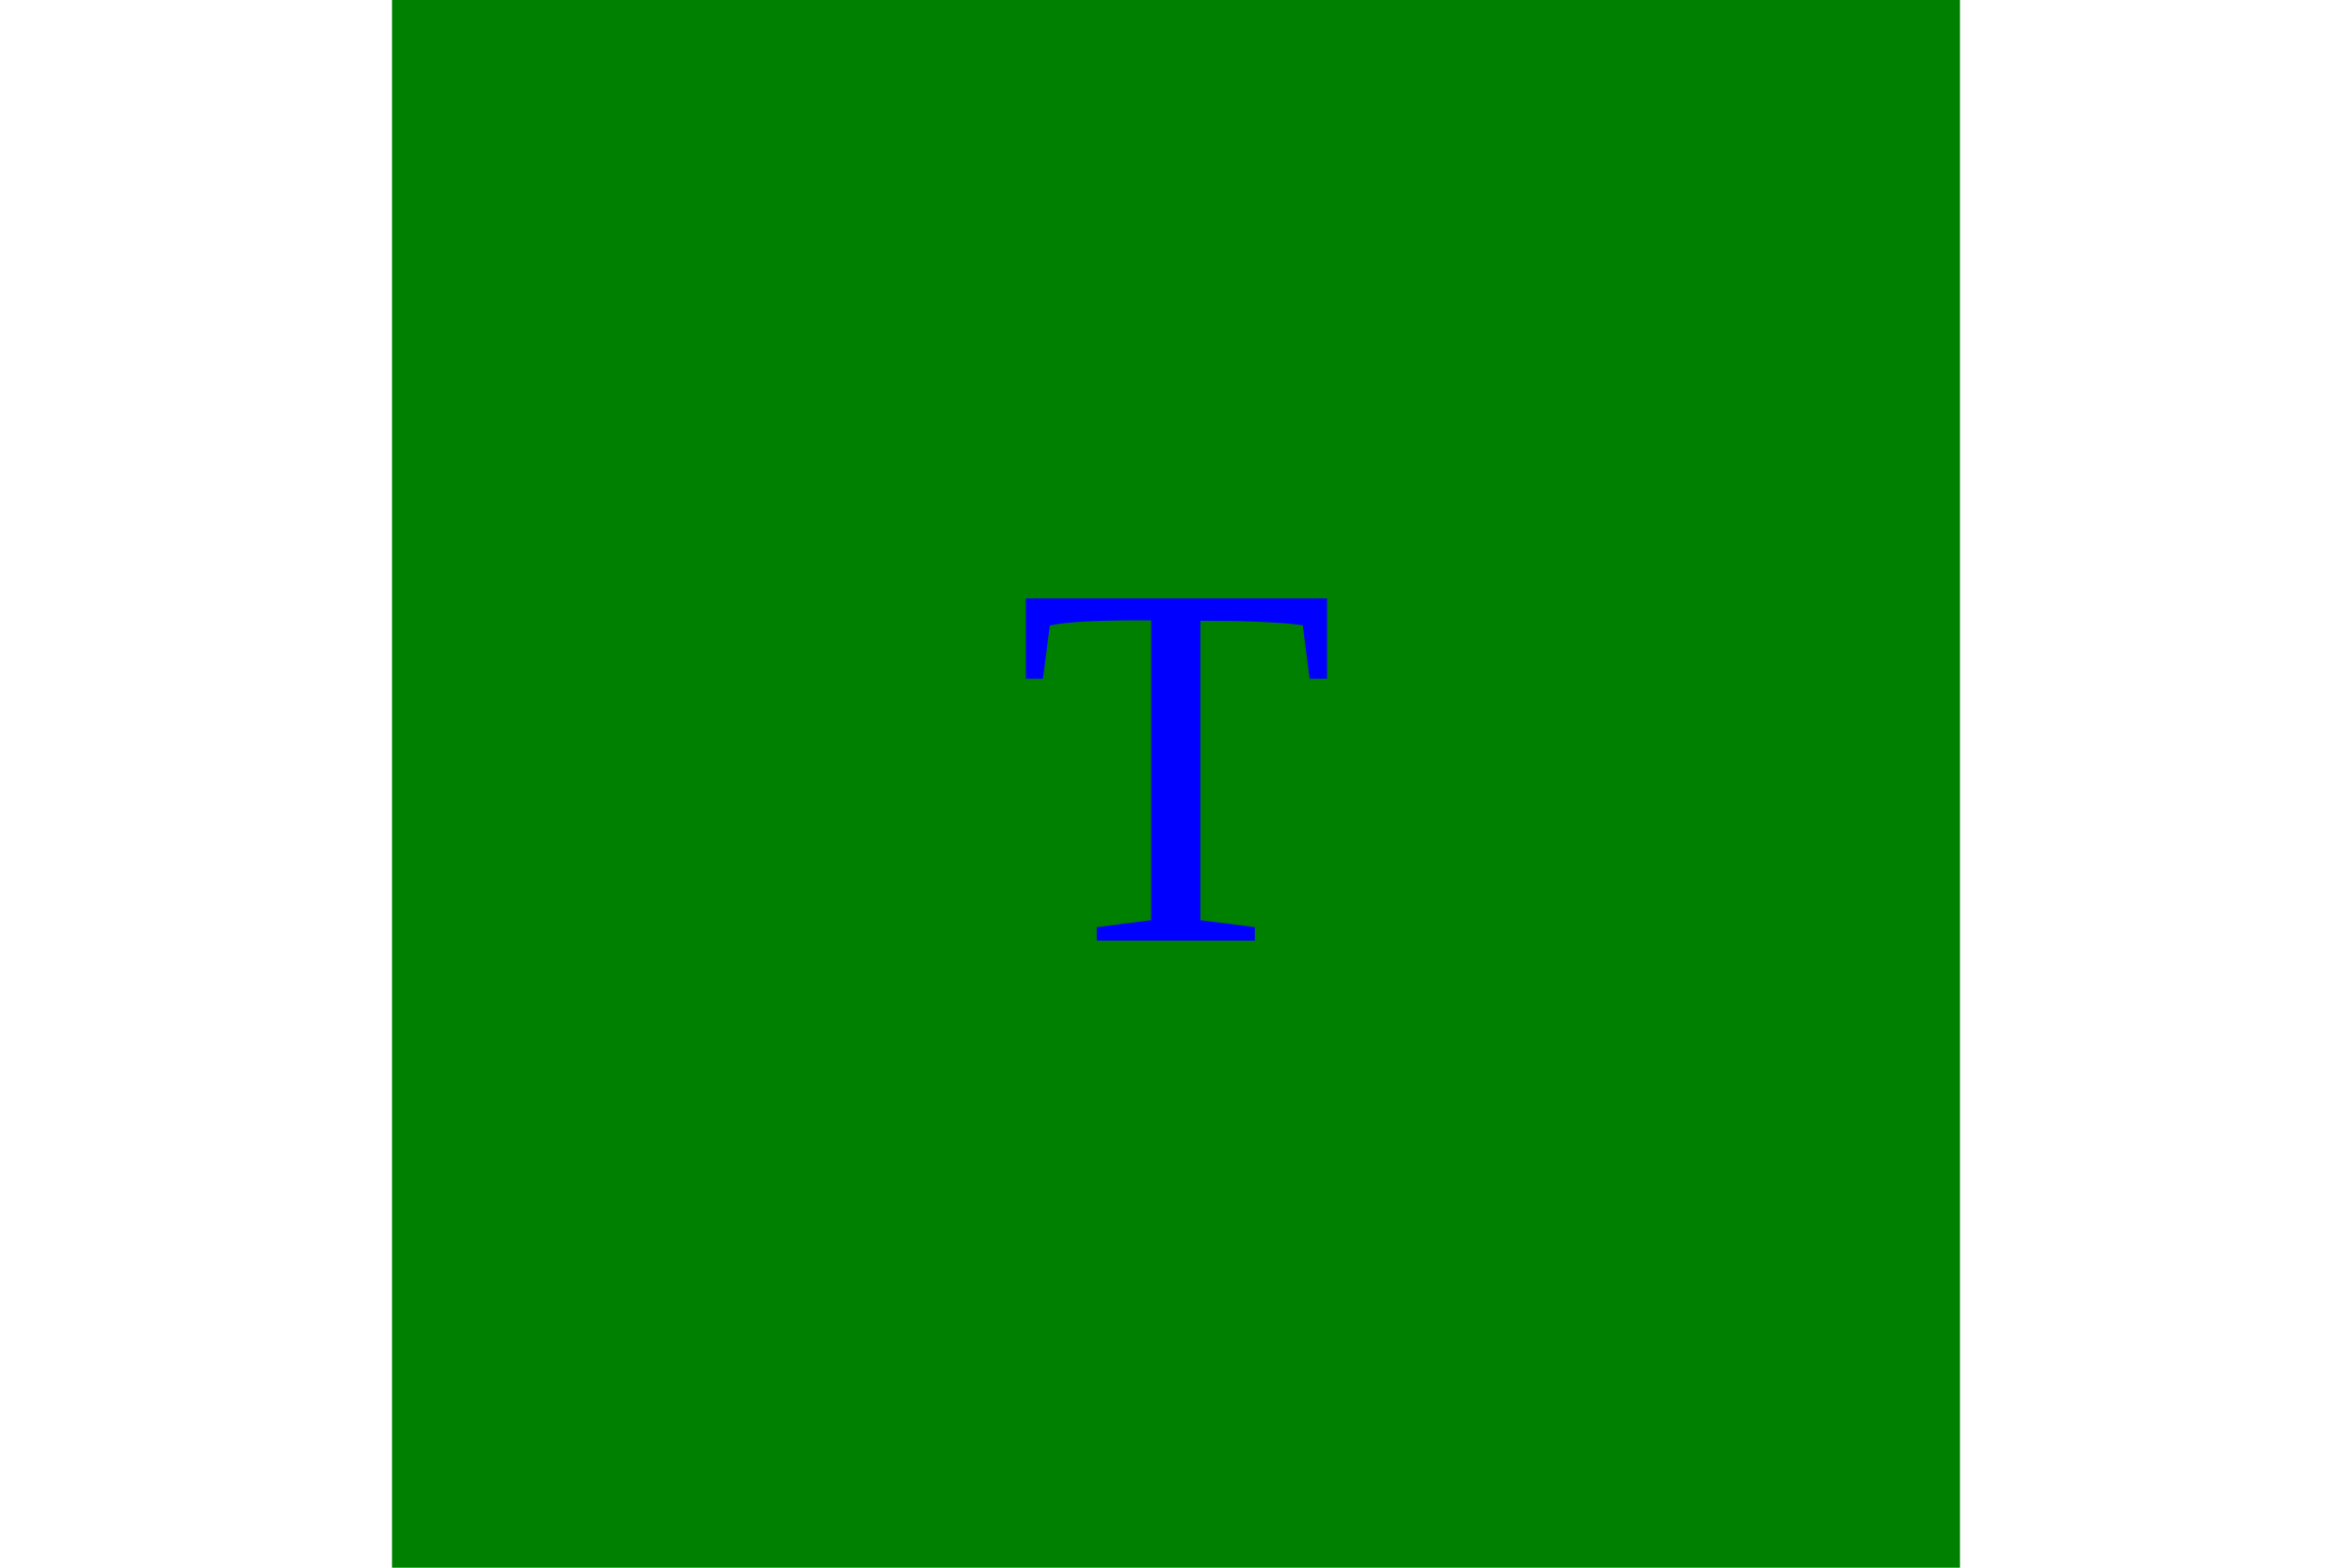
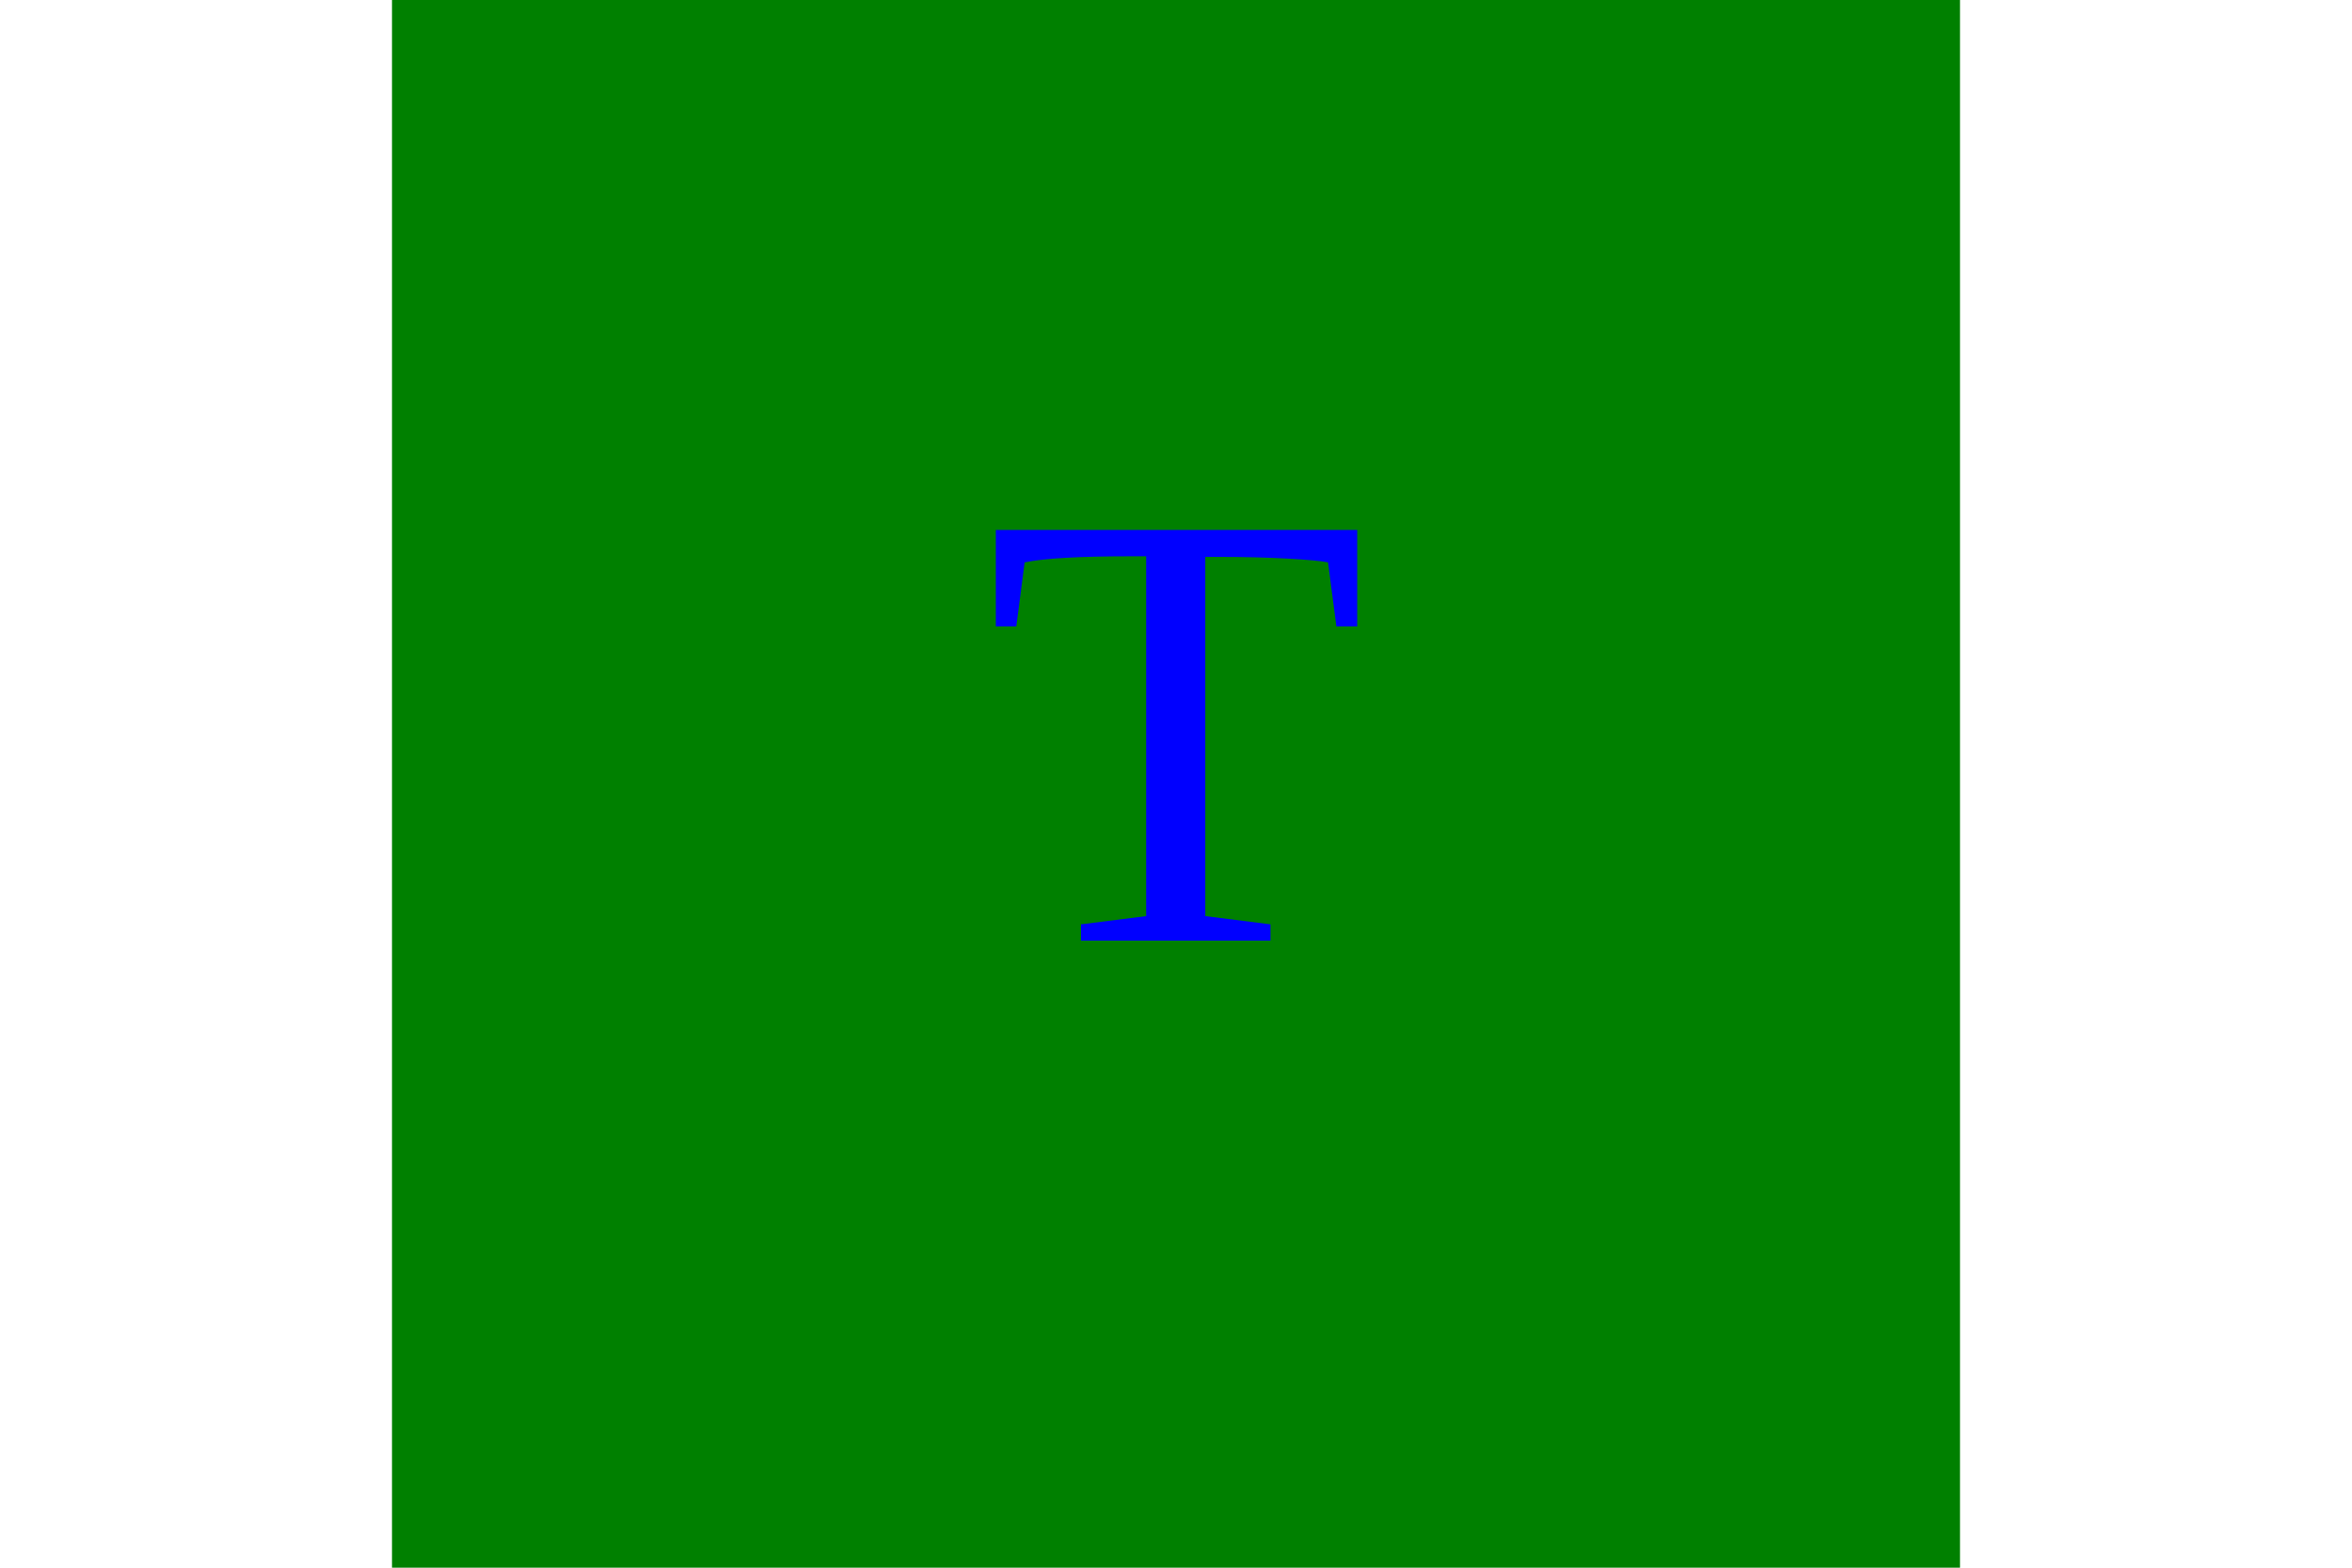
<svg xmlns="http://www.w3.org/2000/svg" width="300" height="200" version="1.1">
  <rect x="50" y="0" rx="0" ry="0" width="200" height="200" fill="green" />
-   <text x="150" y="120" font-size="50pt" fill="#0000FF" text-anchor="middle">T</text>
+   <text x="150" y="120" font-size="60pt" fill="#0000FF" text-anchor="middle">T</text>
</svg>
